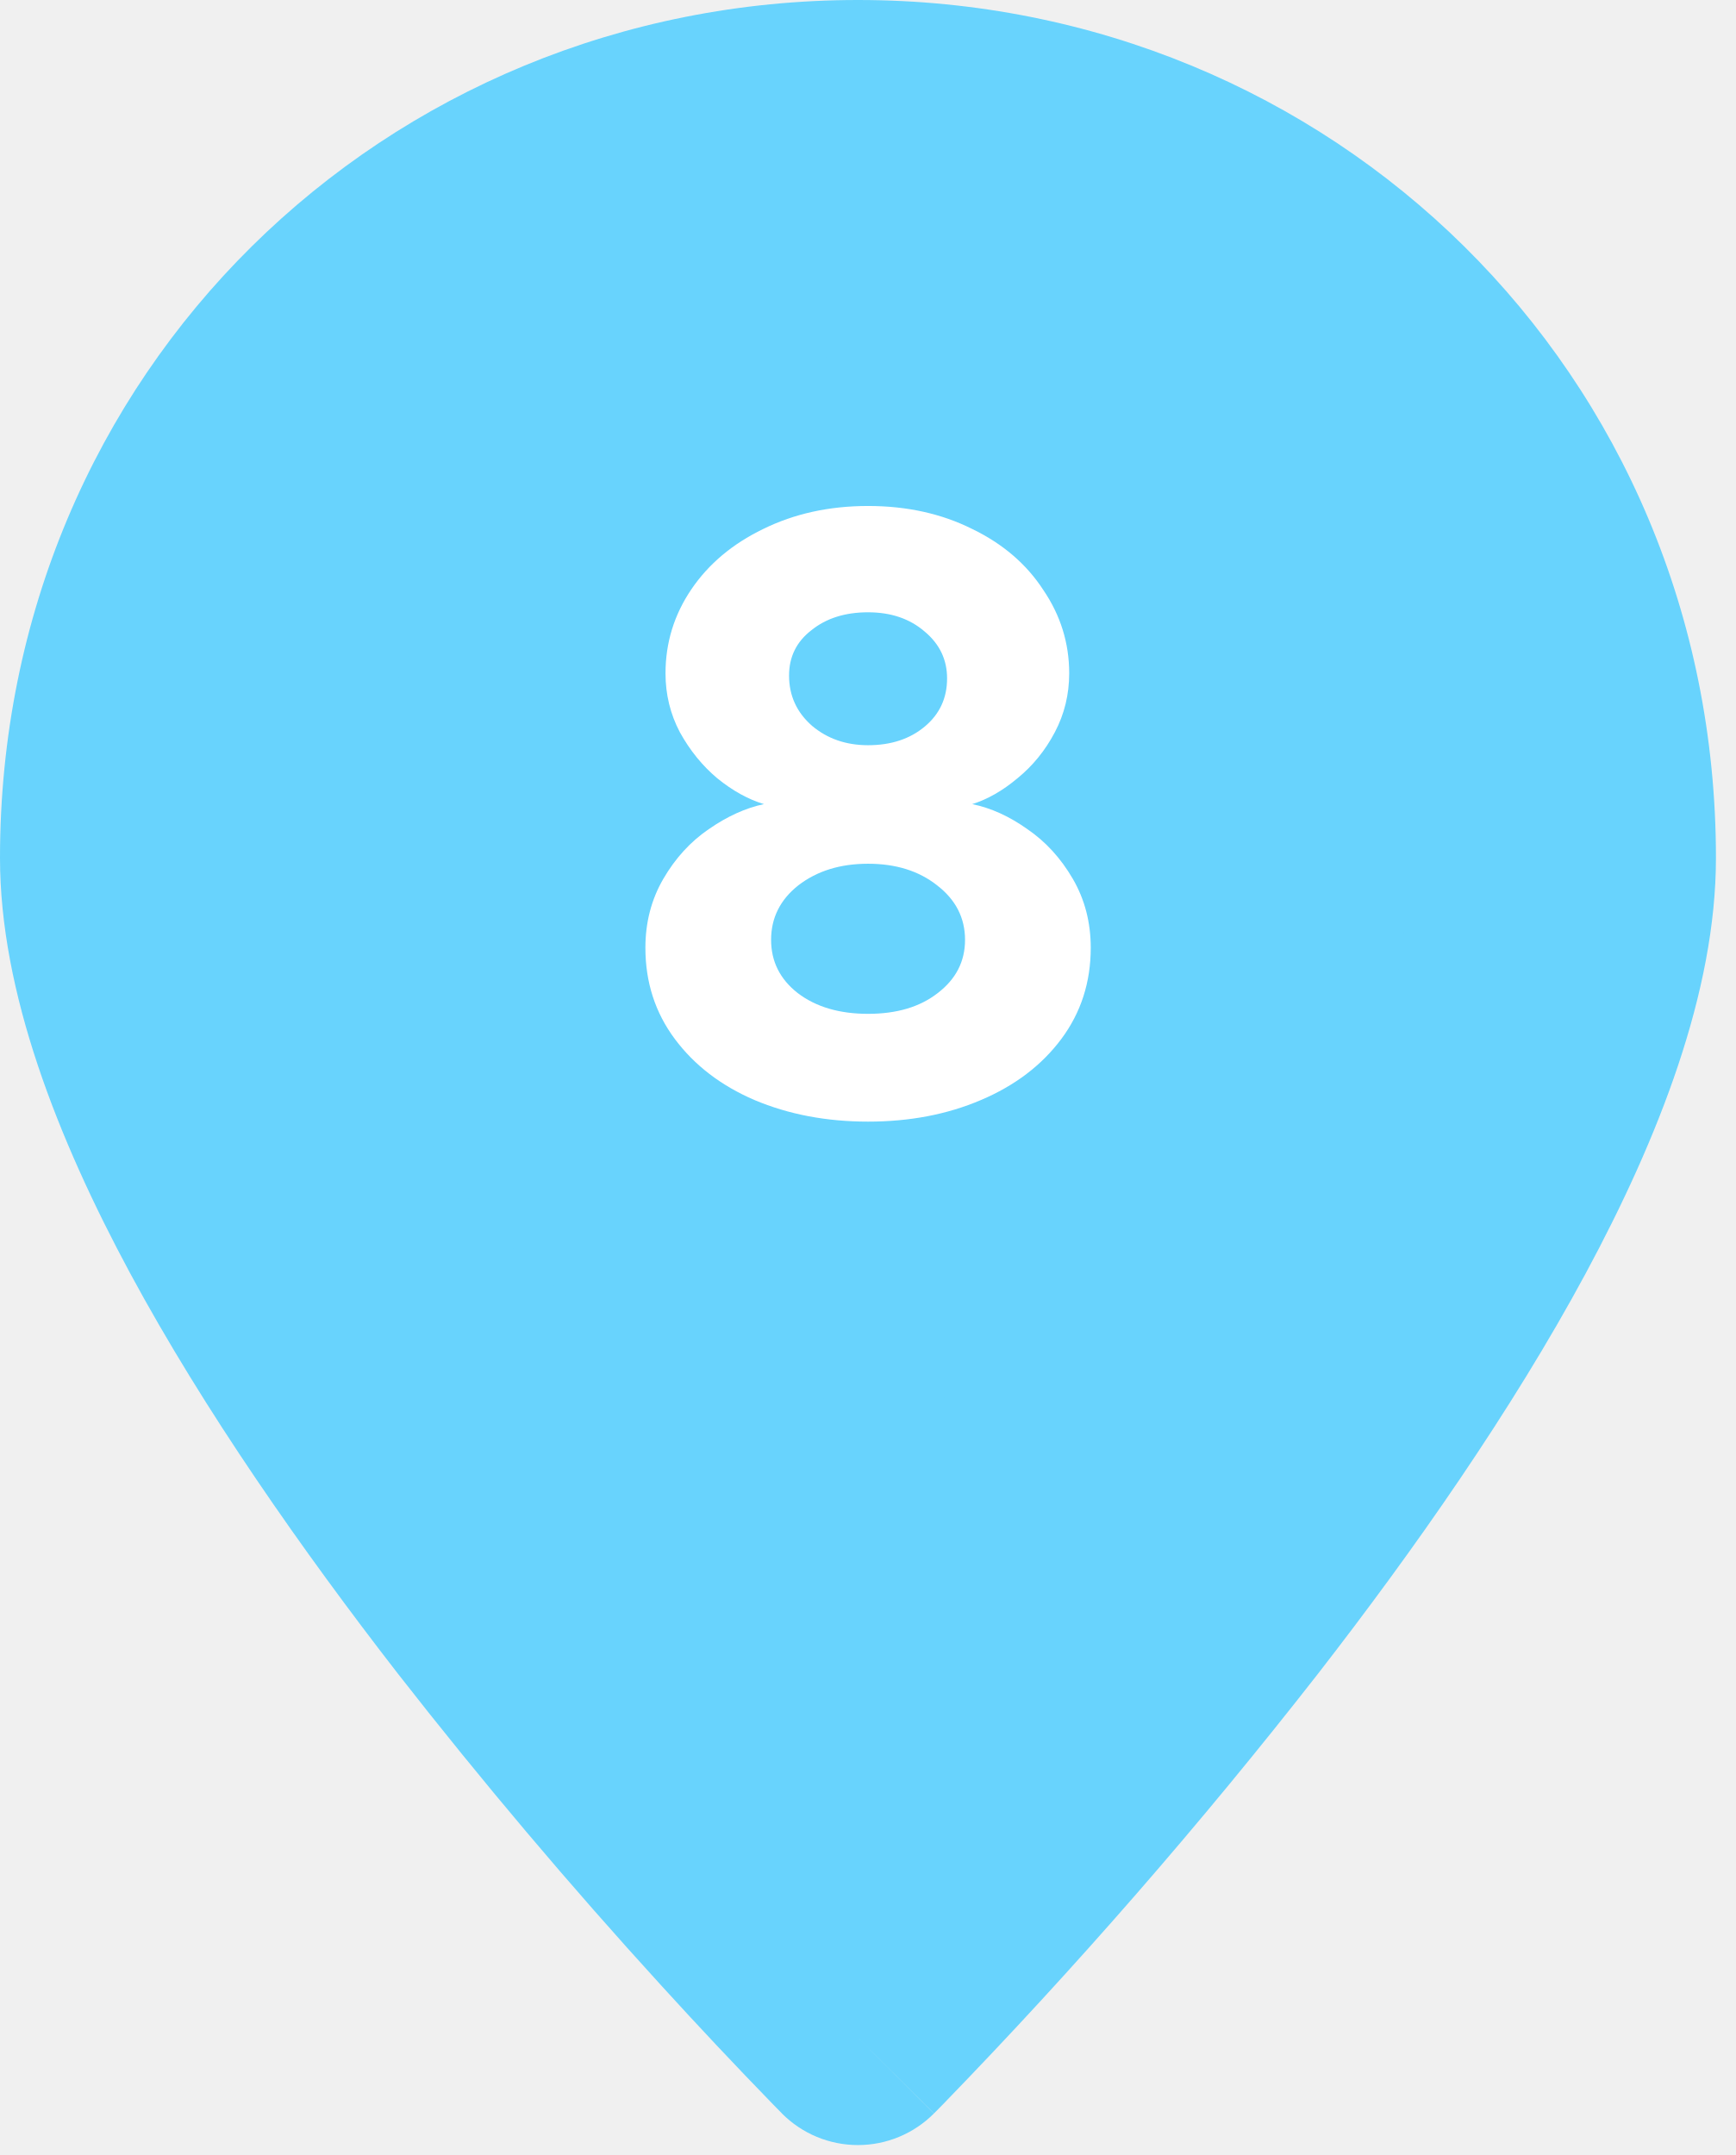
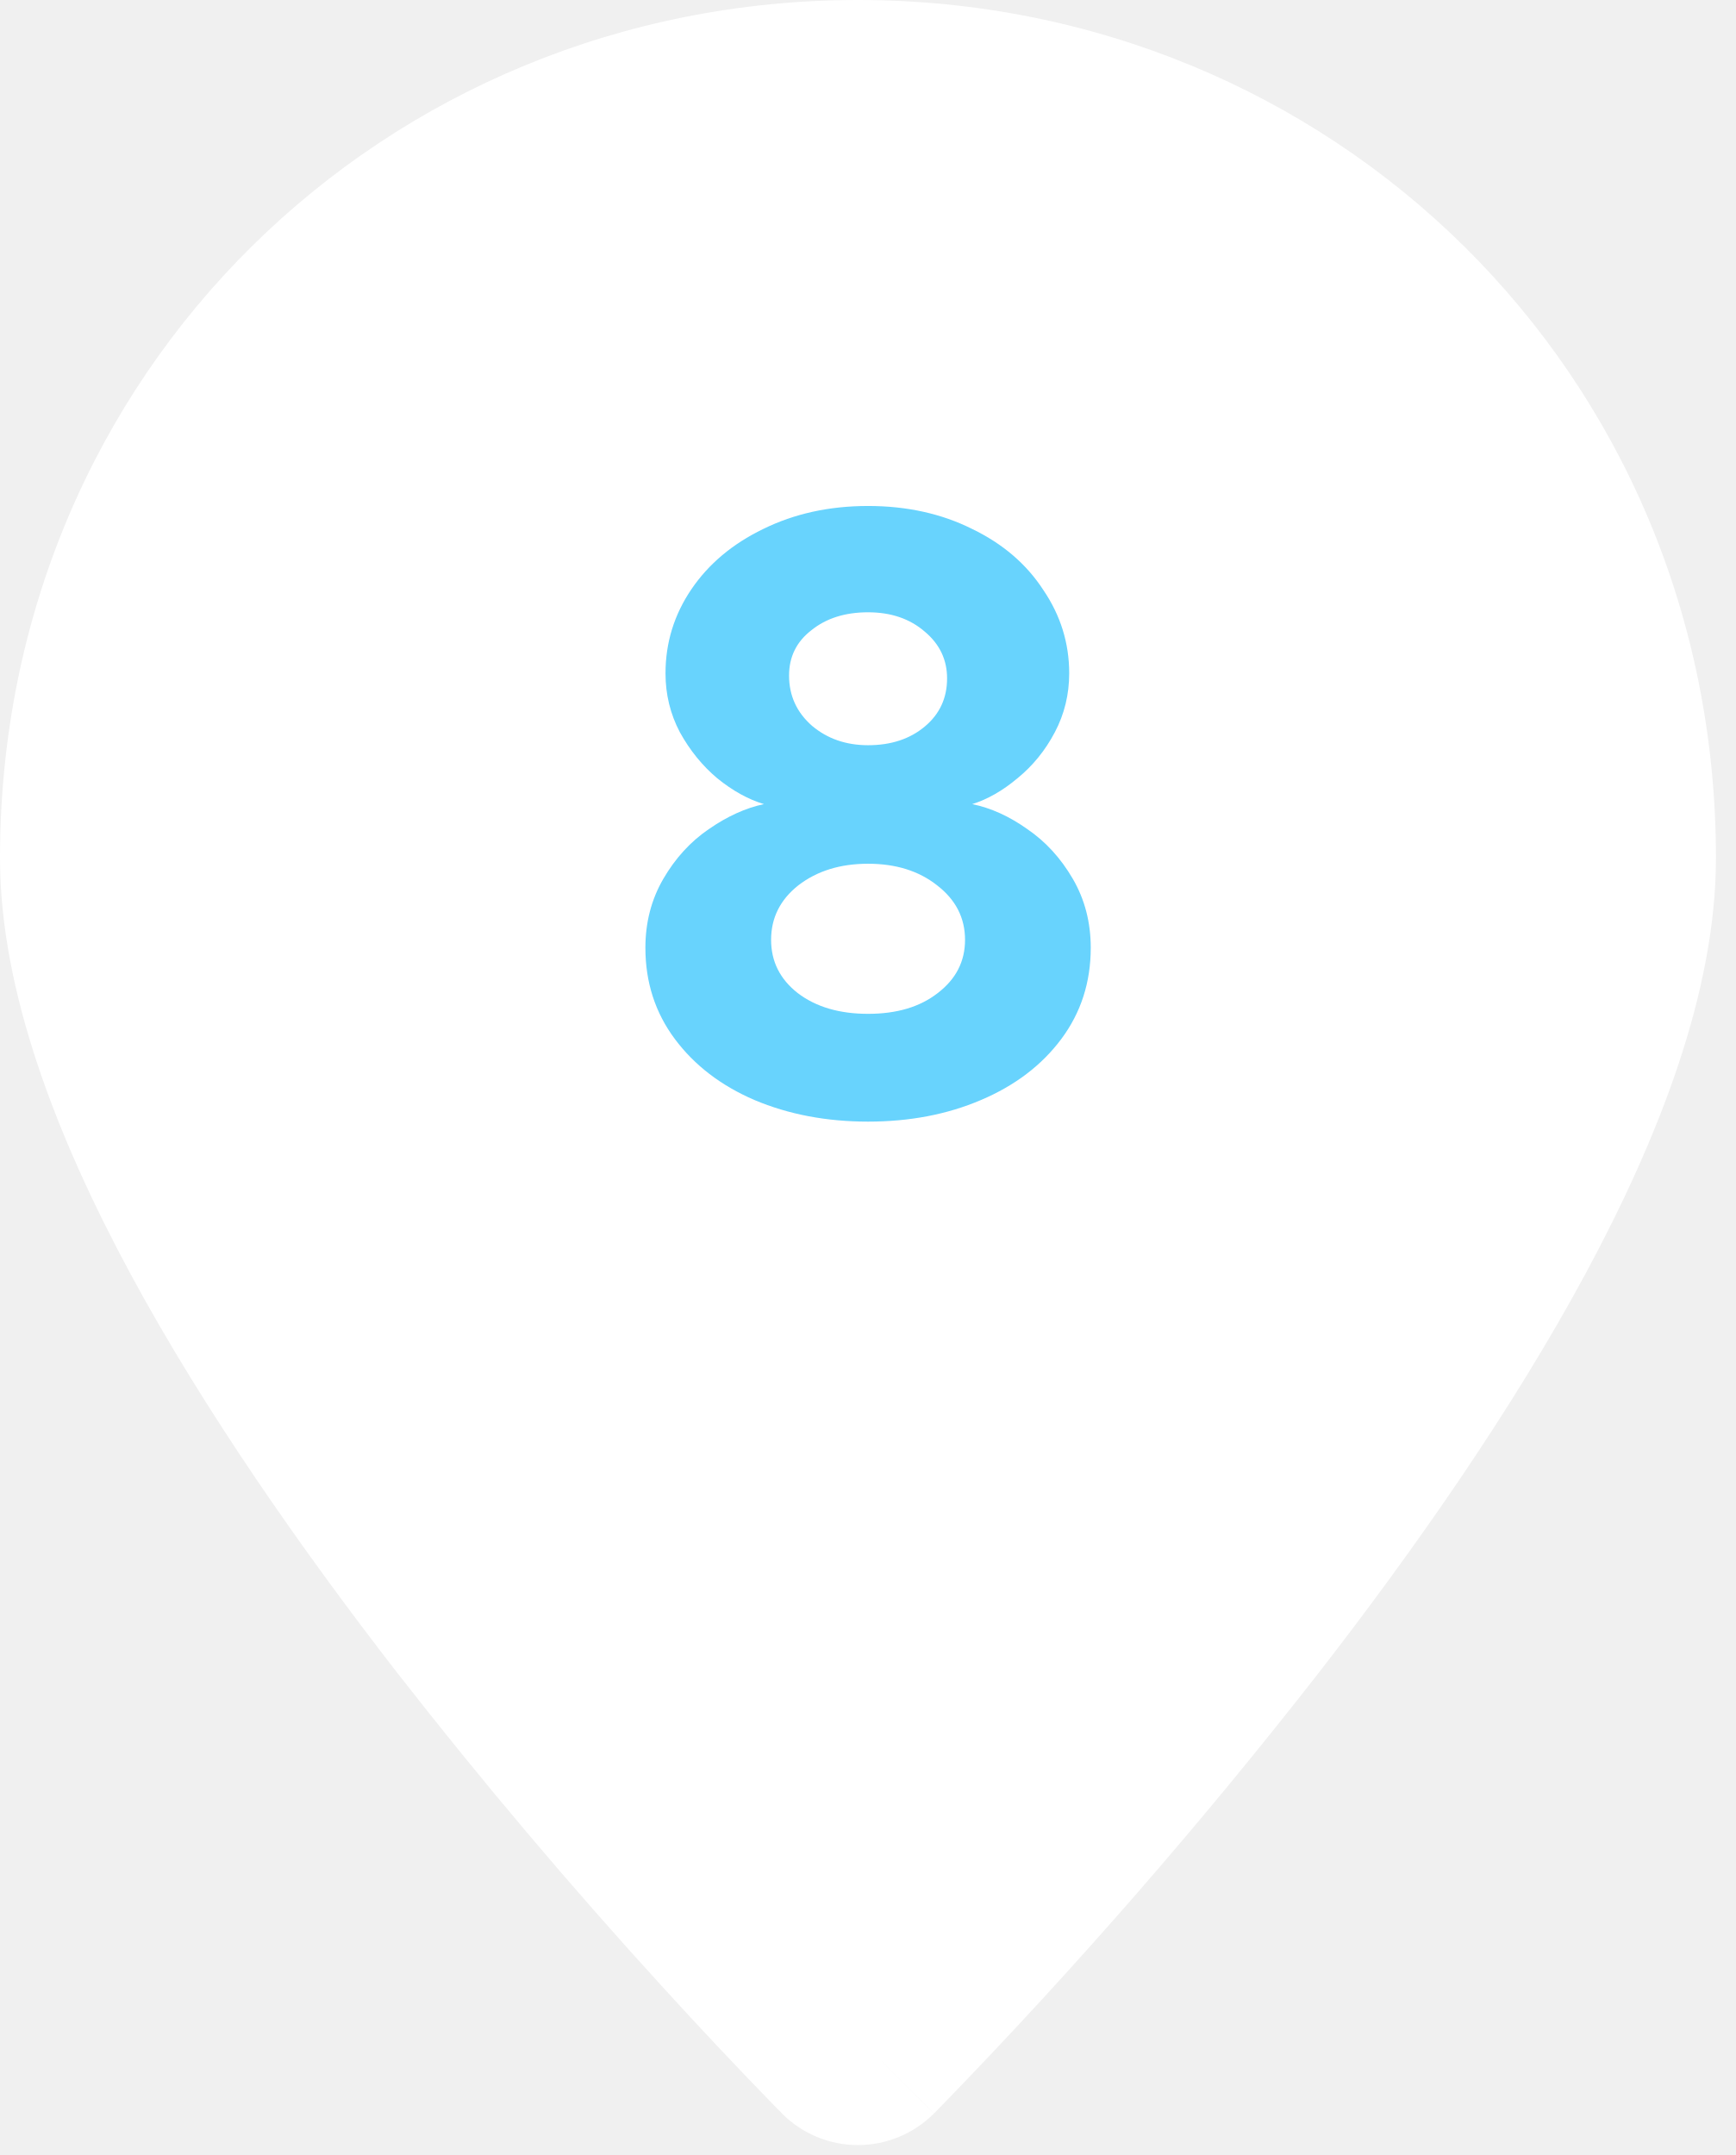
<svg xmlns="http://www.w3.org/2000/svg" width="58" height="72" viewBox="0 0 58 72" fill="none">
-   <path fill-rule="evenodd" clip-rule="evenodd" d="M28.667 68.083L31.204 70.613C30.871 70.947 30.475 71.213 30.039 71.394C29.604 71.575 29.137 71.668 28.665 71.668C28.193 71.668 27.726 71.575 27.29 71.394C26.855 71.213 26.459 70.947 26.126 70.613L26.105 70.588L26.044 70.527L25.822 70.301C24.558 69 23.316 67.679 22.095 66.338C19.029 62.979 16.093 59.503 13.294 55.918C10.098 51.797 6.83 47.139 4.347 42.538C1.917 38.026 0 33.139 0 28.667C0 12.402 12.871 0 28.667 0C44.462 0 57.333 12.402 57.333 28.667C57.333 33.139 55.416 38.026 52.987 42.534C50.504 47.142 47.239 51.797 44.039 55.918C40.124 60.933 35.942 65.735 31.512 70.301L31.29 70.527L31.229 70.588L31.207 70.61L28.667 68.083ZM28.667 39.417C31.518 39.417 34.252 38.284 36.268 36.268C38.284 34.252 39.417 31.518 39.417 28.667C39.417 25.816 38.284 23.081 36.268 21.065C34.252 19.049 31.518 17.917 28.667 17.917C25.816 17.917 23.081 19.049 21.065 21.065C19.049 23.081 17.917 25.816 17.917 28.667C17.917 31.518 19.049 34.252 21.065 36.268C23.081 38.284 25.816 39.417 28.667 39.417Z" fill="#68D3FD" />
-   <circle cx="29.498" cy="29.332" r="17.498" fill="#68D3FD" />
-   <path d="M36.444 31.666C36.444 32.818 36.116 33.834 35.46 34.714C34.804 35.593 33.908 36.273 32.772 36.754C31.652 37.233 30.396 37.474 29.004 37.474C27.612 37.474 26.348 37.233 25.212 36.754C24.092 36.273 23.204 35.593 22.548 34.714C21.892 33.834 21.564 32.818 21.564 31.666C21.564 30.817 21.764 30.049 22.164 29.361C22.564 28.674 23.068 28.122 23.676 27.706C24.3 27.273 24.916 26.994 25.524 26.866C24.996 26.706 24.476 26.418 23.964 26.002C23.468 25.585 23.052 25.073 22.716 24.465C22.396 23.858 22.236 23.201 22.236 22.497C22.236 21.474 22.524 20.538 23.1 19.689C23.676 18.841 24.476 18.169 25.5 17.674C26.54 17.162 27.708 16.905 29.004 16.905C30.3 16.905 31.46 17.162 32.484 17.674C33.508 18.169 34.3 18.849 34.86 19.713C35.436 20.561 35.724 21.489 35.724 22.497C35.724 23.201 35.564 23.858 35.244 24.465C34.924 25.073 34.508 25.585 33.996 26.002C33.5 26.418 32.996 26.706 32.484 26.866C33.108 26.994 33.724 27.273 34.332 27.706C34.94 28.122 35.444 28.674 35.844 29.361C36.244 30.049 36.444 30.817 36.444 31.666ZM31.644 22.666C31.644 22.041 31.396 21.521 30.9 21.105C30.404 20.674 29.772 20.457 29.004 20.457C28.236 20.457 27.604 20.657 27.108 21.058C26.612 21.442 26.364 21.945 26.364 22.57C26.364 23.241 26.62 23.802 27.132 24.25C27.644 24.681 28.268 24.898 29.004 24.898C29.772 24.898 30.404 24.689 30.9 24.273C31.396 23.858 31.644 23.322 31.644 22.666ZM32.244 31.401C32.244 30.666 31.932 30.058 31.308 29.578C30.7 29.098 29.932 28.858 29.004 28.858C28.076 28.858 27.3 29.098 26.676 29.578C26.068 30.058 25.764 30.666 25.764 31.401C25.764 32.121 26.06 32.714 26.652 33.178C27.26 33.642 28.044 33.873 29.004 33.873C29.964 33.873 30.74 33.642 31.332 33.178C31.94 32.714 32.244 32.121 32.244 31.401Z" fill="white" />
+   <path fill-rule="evenodd" clip-rule="evenodd" d="M28.667 68.083L31.204 70.613C30.871 70.947 30.475 71.213 30.039 71.394C29.604 71.575 29.137 71.668 28.665 71.668C28.193 71.668 27.726 71.575 27.29 71.394C26.855 71.213 26.459 70.947 26.126 70.613L26.105 70.588L26.044 70.527L25.822 70.301C24.558 69 23.316 67.679 22.095 66.338C19.029 62.979 16.093 59.503 13.294 55.918C10.098 51.797 6.83 47.139 4.347 42.538C1.917 38.026 0 33.139 0 28.667C0 12.402 12.871 0 28.667 0C44.462 0 57.333 12.402 57.333 28.667C57.333 33.139 55.416 38.026 52.987 42.534C50.504 47.142 47.239 51.797 44.039 55.918C40.124 60.933 35.942 65.735 31.512 70.301L31.29 70.527L31.229 70.588L31.207 70.61L28.667 68.083ZM28.667 39.417C31.518 39.417 34.252 38.284 36.268 36.268C38.284 34.252 39.417 31.518 39.417 28.667C39.417 25.816 38.284 23.081 36.268 21.065C34.252 19.049 31.518 17.917 28.667 17.917C25.816 17.917 23.081 19.049 21.065 21.065C19.049 23.081 17.917 25.816 17.917 28.667C17.917 31.518 19.049 34.252 21.065 36.268C23.081 38.284 25.816 39.417 28.667 39.417Z" fill="white" />
+   <circle cx="29.498" cy="29.332" r="17.498" fill="white" />
+   <path d="M36.444 31.666C36.444 32.818 36.116 33.834 35.46 34.714C34.804 35.593 33.908 36.273 32.772 36.754C31.652 37.233 30.396 37.474 29.004 37.474C27.612 37.474 26.348 37.233 25.212 36.754C24.092 36.273 23.204 35.593 22.548 34.714C21.892 33.834 21.564 32.818 21.564 31.666C21.564 30.817 21.764 30.049 22.164 29.361C22.564 28.674 23.068 28.122 23.676 27.706C24.3 27.273 24.916 26.994 25.524 26.866C24.996 26.706 24.476 26.418 23.964 26.002C23.468 25.585 23.052 25.073 22.716 24.465C22.396 23.858 22.236 23.201 22.236 22.497C22.236 21.474 22.524 20.538 23.1 19.689C23.676 18.841 24.476 18.169 25.5 17.674C26.54 17.162 27.708 16.905 29.004 16.905C30.3 16.905 31.46 17.162 32.484 17.674C33.508 18.169 34.3 18.849 34.86 19.713C35.436 20.561 35.724 21.489 35.724 22.497C35.724 23.201 35.564 23.858 35.244 24.465C34.924 25.073 34.508 25.585 33.996 26.002C33.5 26.418 32.996 26.706 32.484 26.866C33.108 26.994 33.724 27.273 34.332 27.706C34.94 28.122 35.444 28.674 35.844 29.361C36.244 30.049 36.444 30.817 36.444 31.666ZM31.644 22.666C31.644 22.041 31.396 21.521 30.9 21.105C30.404 20.674 29.772 20.457 29.004 20.457C28.236 20.457 27.604 20.657 27.108 21.058C26.612 21.442 26.364 21.945 26.364 22.57C26.364 23.241 26.62 23.802 27.132 24.25C27.644 24.681 28.268 24.898 29.004 24.898C29.772 24.898 30.404 24.689 30.9 24.273C31.396 23.858 31.644 23.322 31.644 22.666ZM32.244 31.401C32.244 30.666 31.932 30.058 31.308 29.578C30.7 29.098 29.932 28.858 29.004 28.858C28.076 28.858 27.3 29.098 26.676 29.578C26.068 30.058 25.764 30.666 25.764 31.401C25.764 32.121 26.06 32.714 26.652 33.178C27.26 33.642 28.044 33.873 29.004 33.873C29.964 33.873 30.74 33.642 31.332 33.178C31.94 32.714 32.244 32.121 32.244 31.401Z" fill="#68D3FD" />
</svg>
